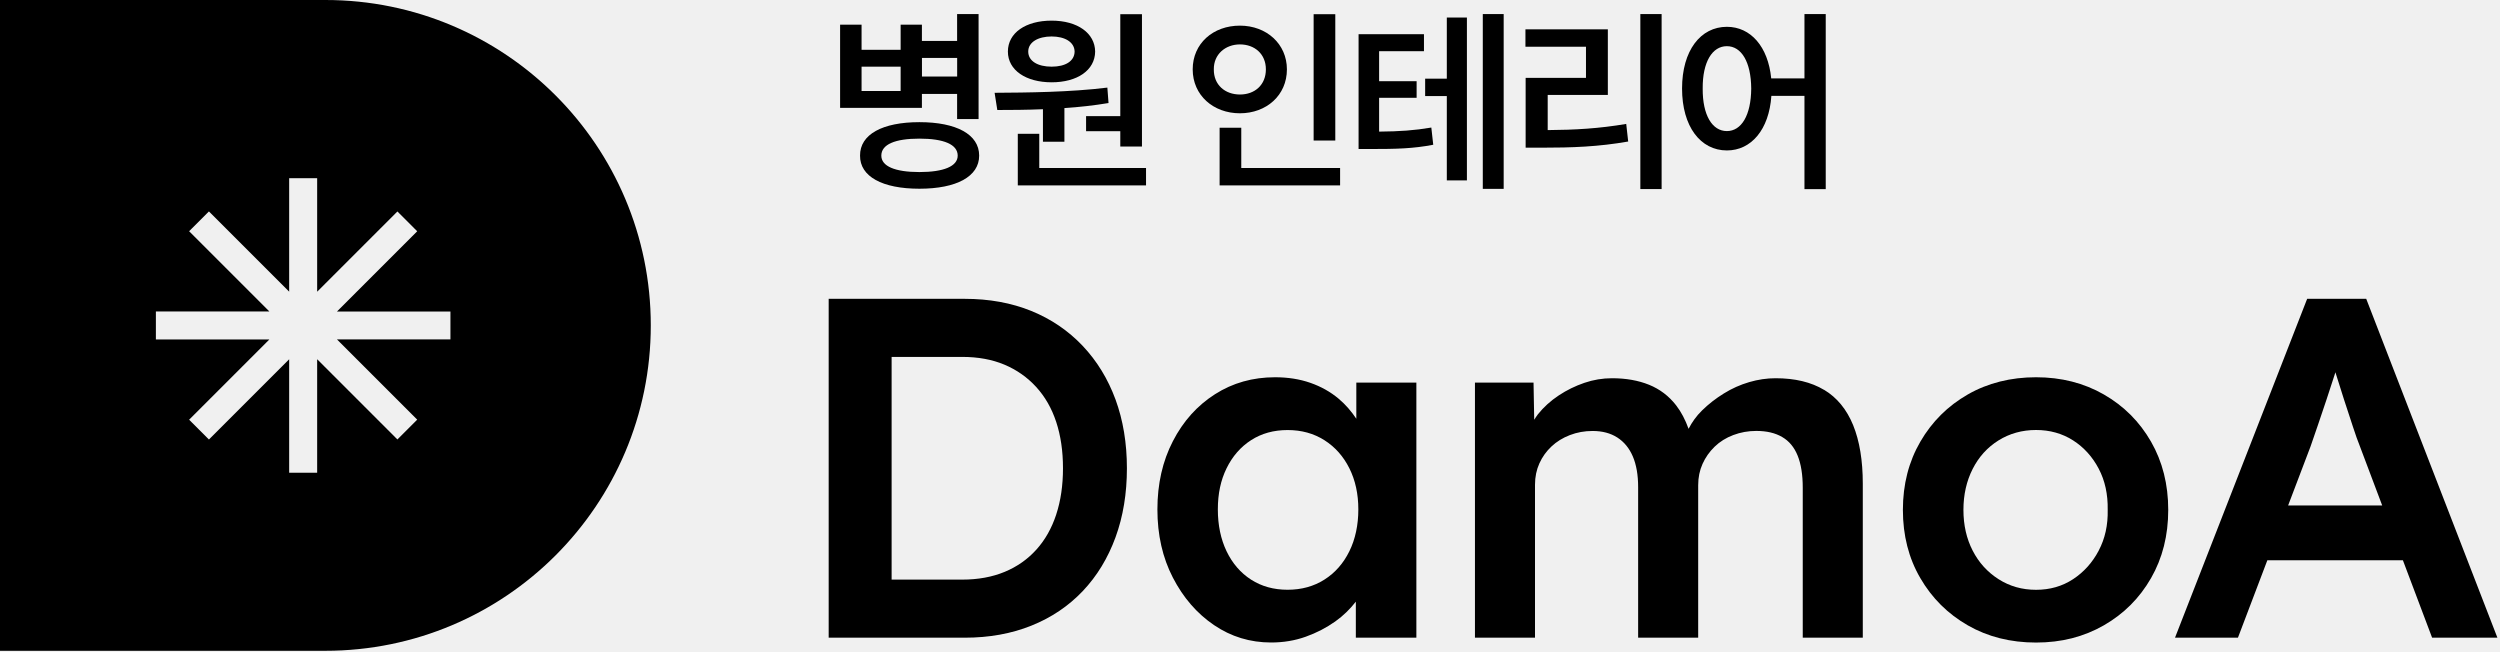
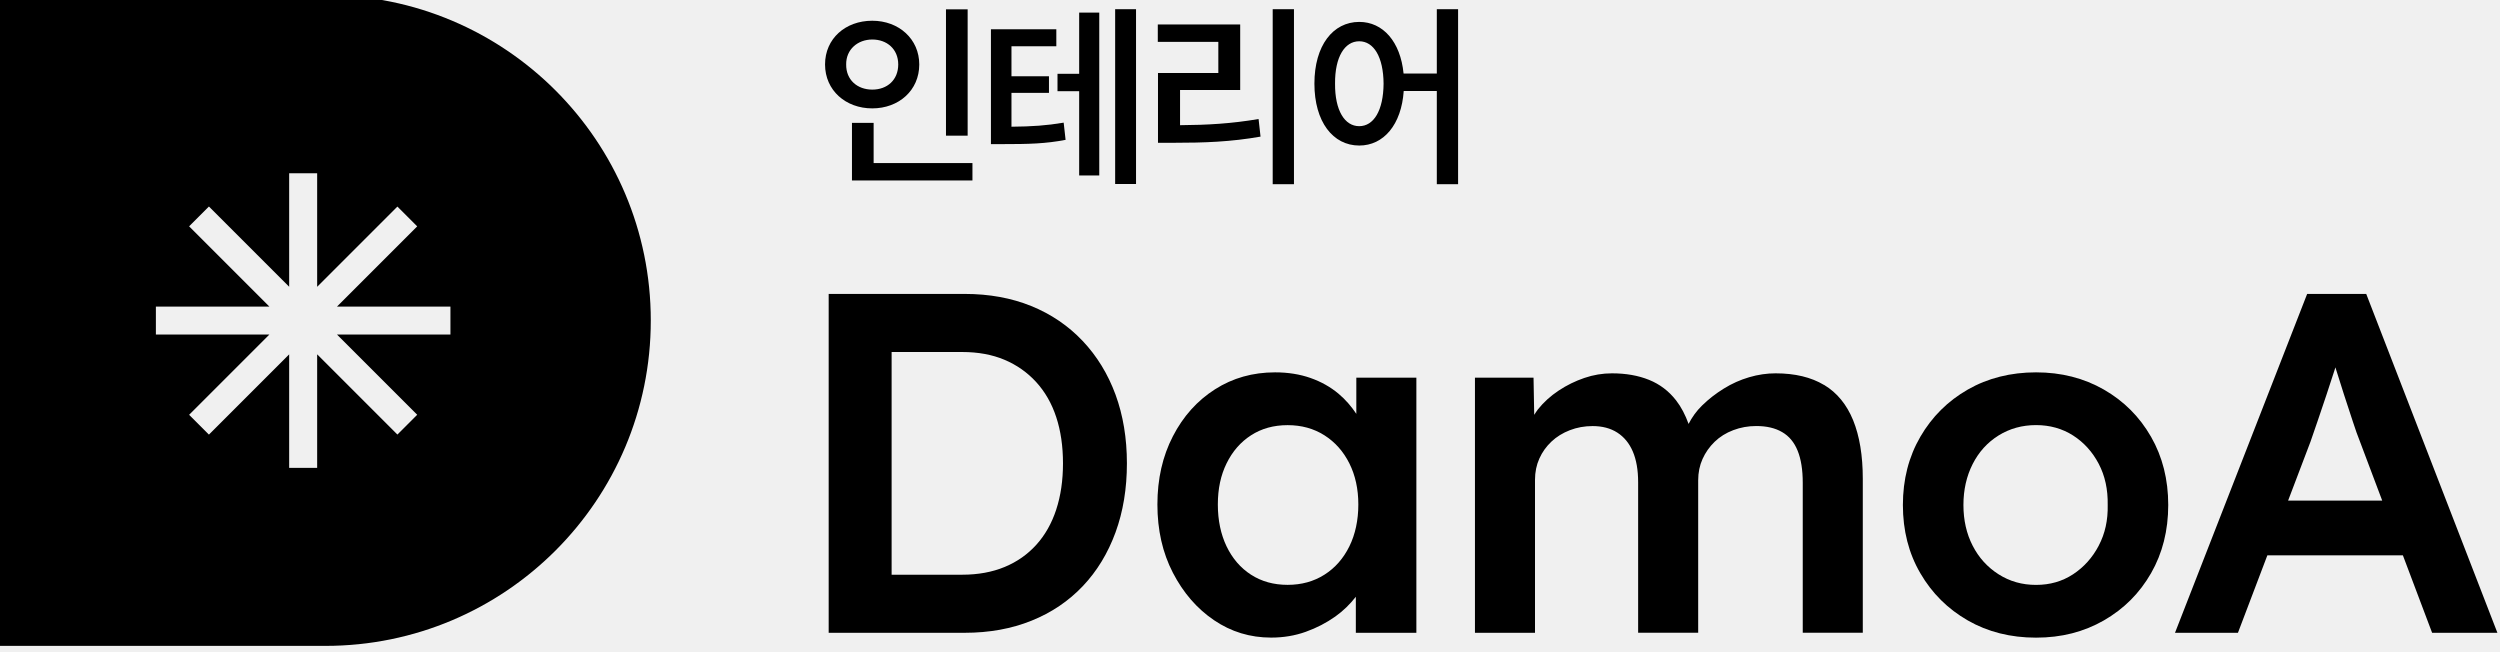
- <svg xmlns="http://www.w3.org/2000/svg" width="510" height="133" viewBox="0 0 510 133" fill="none">
-   <g clip-path="url(#clip0_230_6)">
-     <path d="M66.38 0H0V132.76H66.38C103.04 132.76 132.76 103.04 132.76 66.38C132.76 29.72 103.04 0 66.38 0ZM91.89 69.24H68.74L85.11 85.61L81.07 89.65L64.7 73.28V96.44H58.99V73.29L42.62 89.66L38.58 85.62L54.95 69.25H31.8V63.54H54.95L38.58 47.17L42.62 43.13L58.99 59.5V36.35H64.7V59.51L81.07 43.14L85.11 47.18L68.74 63.55H91.89V69.26V69.24Z" fill="black" />
-     <path d="M175.76 10.16H183.73V5.03H188.07V8.35H195.25V2.87H199.63V24.29H195.25V19.16H188.07V22H171.38V5.03H175.76V10.16ZM199.75 31.75C199.75 36.01 195.13 38.5 187.56 38.5C179.99 38.5 175.41 36.01 175.45 31.75C175.41 27.41 180.03 24.92 187.56 24.92C195.09 24.92 199.75 27.41 199.75 31.75ZM183.73 18.57V13.6H175.76V18.57H183.73ZM179.79 31.75C179.79 33.92 182.59 35.1 187.56 35.1C192.53 35.1 195.37 33.92 195.37 31.75C195.37 29.46 192.53 28.28 187.56 28.28C182.59 28.28 179.79 29.46 179.79 31.75ZM195.26 15.61V11.82H188.08V15.61H195.26Z" fill="black" />
-     <path d="M225.9 17.86L226.14 21.02C223.2 21.51 220.16 21.85 217.14 22.05V28.91H212.76V22.28C209.43 22.42 206.25 22.44 203.45 22.44L202.9 18.93C209.49 18.89 218.33 18.81 225.9 17.87V17.86ZM223.41 10.52C223.37 14.35 219.74 16.79 214.53 16.79C209.32 16.79 205.61 14.34 205.61 10.52C205.61 6.7 209.24 4.21 214.53 4.21C219.82 4.21 223.37 6.77 223.41 10.52ZM233.79 37.82H207.63V27.29H212.01V34.27H233.79V37.82ZM209.76 10.52C209.76 12.45 211.69 13.6 214.53 13.6C217.37 13.6 219.19 12.46 219.22 10.52C219.18 8.59 217.25 7.44 214.53 7.44C211.81 7.44 209.76 8.58 209.76 10.52ZM232.96 29.89H228.54V26.77H221.56V23.69H228.54V2.9H232.96V29.89Z" fill="black" />
-     <path d="M262.53 14.15C262.53 19.44 258.35 23.11 252.94 23.11C247.53 23.11 243.31 19.44 243.31 14.15C243.31 8.86 247.49 5.23 252.94 5.23C258.39 5.23 262.53 8.98 262.53 14.15ZM247.62 14.15C247.58 17.31 249.91 19.28 252.95 19.28C255.99 19.28 258.24 17.31 258.24 14.15C258.24 10.99 255.91 9.06 252.95 9.06C249.99 9.06 247.58 11.07 247.62 14.15ZM273.38 37.82H248.8V26.06H253.22V34.27H273.38V37.82ZM272.4 28.67H267.98V2.9H272.4V28.66V28.67Z" fill="black" />
-     <path d="M290.49 10.44H281.34V16.56H288.99V19.95H281.34V26.85C285.58 26.81 288.5 26.61 291.99 26.02L292.38 29.53C288.28 30.32 284.88 30.4 279.48 30.4H277.15V6.97H290.49V10.44ZM299.25 36.8H295.15V19.6H290.73V16.05H295.15V3.57H299.25V36.79V36.8ZM306.75 38.53H302.49V2.87H306.75V38.54V38.53Z" fill="black" />
-     <path d="M328 19.36H315.73V26.54C321.35 26.5 326.2 26.22 331.75 25.28L332.15 28.87C326.07 29.94 320.75 30.13 314.35 30.13H311.23V15.89H323.54V9.54H311.19V5.99H328V19.37V19.36ZM338.97 38.57H334.63V2.87H338.97V38.58V38.57Z" fill="black" />
-     <path d="M361.32 16H368.11V2.87H372.45V38.58H368.11V19.56H361.36C360.89 26.44 357.26 30.69 352.29 30.69C346.92 30.69 343.14 25.84 343.14 18.06C343.14 10.28 346.93 5.47 352.29 5.47C357.12 5.47 360.69 9.49 361.33 16H361.32ZM347.35 18.06C347.31 23.54 349.32 26.74 352.28 26.74C355.24 26.74 357.21 23.55 357.25 18.06C357.21 12.61 355.24 9.42 352.28 9.42C349.32 9.42 347.31 12.61 347.35 18.06Z" fill="black" />
-     <path d="M220.85 70.54C217.92 67.45 214.43 65.08 210.38 63.43C206.33 61.79 201.8 60.96 196.8 60.96H169.05V130.09H196.8C201.8 130.09 206.35 129.27 210.43 127.62C214.51 125.98 218 123.62 220.9 120.56C223.8 117.5 226.02 113.84 227.57 109.6C229.12 105.35 229.89 100.66 229.89 95.53C229.89 90.4 229.11 85.72 227.57 81.51C226.02 77.3 223.78 73.64 220.86 70.55L220.85 70.54ZM215.47 104.96C214.55 107.76 213.2 110.15 211.42 112.12C209.64 114.09 207.49 115.61 204.95 116.66C202.42 117.71 199.53 118.24 196.31 118.24H181.89V72.81H196.31C199.53 72.81 202.4 73.34 204.9 74.39C207.4 75.44 209.56 76.96 211.37 78.93C213.18 80.91 214.55 83.29 215.47 86.09C216.39 88.89 216.85 92.03 216.85 95.52C216.85 99.01 216.39 102.15 215.47 104.95V104.96Z" fill="black" />
-     <path d="M276.7 85.44C275.69 83.92 274.49 82.52 273.05 81.31C271.4 79.93 269.49 78.86 267.32 78.1C265.15 77.34 262.74 76.96 260.11 76.96C255.57 76.96 251.48 78.11 247.86 80.42C244.24 82.73 241.37 85.92 239.27 90C237.16 94.08 236.11 98.72 236.11 103.92C236.11 109.12 237.16 113.76 239.27 117.84C241.38 121.92 244.17 125.15 247.66 127.52C251.15 129.89 255.03 131.07 259.31 131.07C261.81 131.07 264.16 130.68 266.37 129.89C268.58 129.1 270.58 128.06 272.39 126.78C274.05 125.6 275.42 124.24 276.59 122.74V130.09H288.94V78.05H276.69V85.44H276.7ZM270.18 118.24C268.01 119.62 265.5 120.31 262.67 120.31C259.84 120.31 257.35 119.62 255.21 118.24C253.07 116.86 251.41 114.93 250.22 112.46C249.04 109.99 248.44 107.14 248.44 103.92C248.44 100.7 249.03 97.96 250.22 95.53C251.41 93.1 253.07 91.18 255.21 89.8C257.35 88.42 259.83 87.73 262.67 87.73C265.51 87.73 268 88.42 270.18 89.8C272.35 91.18 274.05 93.09 275.27 95.53C276.49 97.97 277.1 100.76 277.1 103.92C277.1 107.08 276.49 109.99 275.27 112.46C274.05 114.93 272.36 116.86 270.18 118.24Z" fill="black" />
-     <path d="M372.1 79.53C369.47 77.95 366.17 77.16 362.22 77.16C360.44 77.16 358.65 77.42 356.84 77.95C355.03 78.48 353.3 79.25 351.66 80.27C350.01 81.29 348.53 82.44 347.22 83.73C346.06 84.86 345.17 86.12 344.47 87.48C343.8 85.63 342.97 84.03 341.93 82.69C340.45 80.78 338.6 79.38 336.4 78.49C334.19 77.6 331.68 77.16 328.84 77.16C326.93 77.16 325.05 77.47 323.21 78.1C321.37 78.73 319.62 79.58 317.98 80.67C316.33 81.76 314.92 83.04 313.73 84.52C313.45 84.87 313.23 85.26 312.98 85.63L312.84 78.05H300.89V130.09H313.14V98.88C313.14 97.3 313.44 95.85 314.03 94.54C314.62 93.22 315.45 92.07 316.5 91.08C317.55 90.09 318.8 89.32 320.25 88.76C321.7 88.2 323.25 87.92 324.89 87.92C326.87 87.92 328.54 88.36 329.93 89.25C331.31 90.14 332.37 91.42 333.09 93.1C333.81 94.78 334.18 96.87 334.18 99.37V130.08H346.43V98.97C346.43 97.39 346.73 95.94 347.32 94.63C347.91 93.31 348.73 92.15 349.79 91.12C350.84 90.1 352.11 89.31 353.59 88.75C355.07 88.19 356.63 87.91 358.28 87.91C360.39 87.91 362.15 88.32 363.56 89.15C364.98 89.97 366.03 91.24 366.72 92.95C367.41 94.66 367.76 96.84 367.76 99.47V130.08H380.01V98.68C380.01 93.94 379.35 89.96 378.04 86.73C376.72 83.51 374.75 81.1 372.11 79.52L372.1 79.53Z" fill="black" />
-     <path d="M429.18 80.47C425.1 78.13 420.49 76.96 415.35 76.96C410.21 76.96 405.51 78.13 401.43 80.47C397.35 82.81 394.12 86.02 391.75 90.1C389.38 94.18 388.19 98.82 388.19 104.02C388.19 109.22 389.37 113.86 391.75 117.94C394.12 122.02 397.35 125.23 401.43 127.57C405.51 129.91 410.15 131.08 415.35 131.08C420.55 131.08 425.09 129.91 429.18 127.57C433.26 125.23 436.47 122.02 438.81 117.94C441.15 113.86 442.32 109.22 442.32 104.02C442.32 98.82 441.15 94.18 438.81 90.1C436.47 86.02 433.26 82.81 429.18 80.47ZM428.14 112.32C426.86 114.76 425.11 116.7 422.91 118.15C420.7 119.6 418.19 120.32 415.35 120.32C412.51 120.32 409.97 119.6 407.7 118.15C405.43 116.7 403.67 114.76 402.42 112.32C401.17 109.89 400.54 107.12 400.54 104.02C400.54 100.92 401.17 98.14 402.42 95.67C403.67 93.2 405.43 91.26 407.7 89.84C409.97 88.43 412.52 87.72 415.35 87.72C418.18 87.72 420.7 88.43 422.91 89.84C425.12 91.26 426.86 93.18 428.14 95.62C429.42 98.06 430.03 100.85 429.97 104.01C430.04 107.11 429.43 109.87 428.14 112.31V112.32Z" fill="black" />
-     <path d="M496.14 130.09H509.47L482.71 60.96H470.66L443.7 130.09H456.54L462.54 114.29H490.19L496.15 130.09H496.14ZM466.77 103.13L471.35 91.08C471.81 89.76 472.32 88.28 472.88 86.64C473.44 85 474.02 83.28 474.61 81.51C475.2 79.73 475.76 78.02 476.29 76.37C476.34 76.22 476.38 76.09 476.42 75.94C476.94 77.65 477.52 79.49 478.16 81.45C478.82 83.46 479.43 85.32 479.99 87.03C480.55 88.74 480.99 89.99 481.32 90.78L485.97 103.12H466.77V103.13Z" fill="black" />
-   </g>
+ <svg xmlns="http://www.w3.org/2000/svg" width="510" height="133">
  <defs>
    <clipPath id="clip0_230_6">
-       <rect width="509.47" height="132.76" fill="white" />
+       <rect fill="white" height="132.76" id="svg_1" width="509.47" />
    </clipPath>
  </defs>
+   <g class="layer">
+     <g clip-path="url(#clip0_230_6)" id="svg_2" transform="matrix(1 0 0 1 0 0)">
+       <path d="m66.38,-1l-66.38,0l0,132.76l66.38,0c36.66,0 66.38,-29.72 66.38,-66.38c0,-36.66 -29.72,-66.38 -66.38,-66.38zm25.51,69.24l-23.15,0l16.37,16.37l-4.04,4.04l-16.37,-16.37l0,23.16l-5.71,0l0,-23.15l-16.37,16.37l-4.04,-4.04l16.37,-16.37l-23.15,0l0,-5.71l23.15,0l-16.37,-16.37l4.04,-4.04l16.37,16.37l0,-23.15l5.71,0l0,23.16l16.37,-16.37l4.04,4.04l-16.37,16.37l23.15,0l0,5.71l0,-0.02z" fill="black" id="svg_3" />
+       <path d="m187.53,13.15c0,5.29 -4.18,8.96 -9.59,8.96c-5.41,0 -9.63,-3.67 -9.63,-8.96c0,-5.29 4.18,-8.92 9.63,-8.92c5.45,0 9.59,3.75 9.59,8.92zm-14.91,0c-0.04,3.16 2.29,5.13 5.33,5.13c3.04,0 5.29,-1.97 5.29,-5.13c0,-3.16 -2.33,-5.09 -5.29,-5.09c-2.96,0 -5.37,2.01 -5.33,5.09zm25.76,23.67l-24.58,0l0,-11.76l4.42,0l0,8.21l20.16,0l0,3.55zm-0.98,-9.15l-4.42,0l0,-25.77l4.42,0l0,25.76l0,0.01z" fill="black" id="svg_6" />
+       <path d="m215.49,9.44l-9.15,0l0,6.12l7.65,0l0,3.39l-7.65,0l0,6.9c4.24,-0.04 7.16,-0.24 10.65,-0.83l0.39,3.51c-4.1,0.79 -7.5,0.87 -12.9,0.87l-2.33,0l0,-23.43l13.34,0l0,3.47zm8.76,26.36l-4.1,0l0,-17.2l-4.42,0l0,-3.55l4.42,0l0,-12.48l4.1,0l0,33.22l0,0.01zm7.5,1.73l-4.26,0l0,-35.66l4.26,0l0,35.67l0,-0.01z" fill="black" id="svg_7" />
+       <path d="m253,18.36l-12.27,0l0,7.18c5.62,-0.04 10.47,-0.32 16.02,-1.26l0.4,3.59c-6.08,1.07 -11.4,1.26 -17.8,1.26l-3.12,0l0,-14.24l12.31,0l0,-6.35l-12.35,0l0,-3.55l16.81,0l0,13.38l0,-0.01zm10.97,19.21l-4.34,0l0,-35.7l4.34,0l0,35.71l0,-0.01z" fill="black" id="svg_8" />
+       <path d="m286.32,15l6.79,0l0,-13.13l4.34,0l0,35.71l-4.34,0l0,-19.02l-6.75,0c-0.47,6.88 -4.1,11.13 -9.07,11.13c-5.37,0 -9.15,-4.85 -9.15,-12.63c0,-7.78 3.79,-12.59 9.15,-12.59c4.83,0 8.4,4.02 9.04,10.53l-0.01,0zm-13.97,2.06c-0.04,5.48 1.97,8.68 4.93,8.68c2.96,0 4.93,-3.19 4.97,-8.68c-0.04,-5.45 -2.01,-8.64 -4.97,-8.64c-2.96,0 -4.97,3.19 -4.93,8.64z" fill="black" id="svg_9" />
+       <path d="m220.85,69.54c-2.93,-3.09 -6.42,-5.46 -10.47,-7.11c-4.05,-1.64 -8.58,-2.47 -13.58,-2.47l-27.75,0l0,69.13l27.75,0c5,0 9.55,-0.82 13.63,-2.47c4.08,-1.64 7.57,-4 10.47,-7.06c2.9,-3.06 5.12,-6.72 6.67,-10.96c1.55,-4.25 2.32,-8.94 2.32,-14.07c0,-5.13 -0.78,-9.81 -2.32,-14.02c-1.55,-4.21 -3.79,-7.87 -6.71,-10.96l-0.01,-0.01zm-5.38,34.42c-0.92,2.8 -2.27,5.19 -4.05,7.16c-1.78,1.97 -3.93,3.49 -6.47,4.54c-2.53,1.05 -5.42,1.58 -8.64,1.58l-14.42,0l0,-45.43l14.42,0c3.22,0 6.09,0.53 8.59,1.58c2.5,1.05 4.66,2.57 6.47,4.54c1.81,1.98 3.18,4.36 4.1,7.16c0.92,2.8 1.38,5.94 1.38,9.43c0,3.49 -0.46,6.63 -1.38,9.43l0,0.01z" fill="black" id="svg_10" />
+       <path d="m276.7,84.44c-1.01,-1.52 -2.21,-2.92 -3.65,-4.13c-1.65,-1.38 -3.56,-2.45 -5.73,-3.21c-2.17,-0.76 -4.58,-1.14 -7.21,-1.14c-4.54,0 -8.63,1.15 -12.25,3.46c-3.62,2.31 -6.49,5.5 -8.59,9.58c-2.11,4.08 -3.16,8.72 -3.16,13.92c0,5.2 1.05,9.84 3.16,13.92c2.11,4.08 4.9,7.31 8.39,9.68c3.49,2.37 7.37,3.55 11.65,3.55c2.5,0 4.85,-0.39 7.06,-1.18c2.21,-0.79 4.21,-1.83 6.02,-3.11c1.66,-1.18 3.03,-2.54 4.2,-4.04l0,7.35l12.35,0l0,-52.04l-12.25,0l0,7.39l0.01,0zm-6.52,32.8c-2.17,1.38 -4.68,2.07 -7.51,2.07c-2.83,0 -5.32,-0.69 -7.46,-2.07c-2.14,-1.38 -3.8,-3.31 -4.99,-5.78c-1.18,-2.47 -1.78,-5.32 -1.78,-8.54c0,-3.22 0.59,-5.96 1.78,-8.39c1.19,-2.43 2.85,-4.35 4.99,-5.73c2.14,-1.38 4.62,-2.07 7.46,-2.07c2.84,0 5.33,0.69 7.51,2.07c2.17,1.38 3.87,3.29 5.09,5.73c1.22,2.44 1.83,5.23 1.83,8.39c0,3.16 -0.61,6.07 -1.83,8.54c-1.22,2.47 -2.91,4.4 -5.09,5.78z" fill="black" id="svg_11" />
+       <path d="m372.1,78.53c-2.63,-1.58 -5.93,-2.37 -9.88,-2.37c-1.78,0 -3.57,0.26 -5.38,0.79c-1.81,0.53 -3.54,1.3 -5.18,2.32c-1.65,1.02 -3.13,2.17 -4.44,3.46c-1.16,1.13 -2.05,2.39 -2.75,3.75c-0.67,-1.85 -1.5,-3.45 -2.54,-4.79c-1.48,-1.91 -3.33,-3.31 -5.53,-4.2c-2.21,-0.89 -4.72,-1.33 -7.56,-1.33c-1.91,0 -3.79,0.31 -5.63,0.94c-1.84,0.63 -3.59,1.48 -5.23,2.57c-1.65,1.09 -3.06,2.37 -4.25,3.85c-0.28,0.35 -0.5,0.74 -0.75,1.11l-0.14,-7.58l-11.95,0l0,52.04l12.25,0l0,-31.21c0,-1.58 0.3,-3.03 0.89,-4.34c0.59,-1.32 1.42,-2.47 2.47,-3.46c1.05,-0.99 2.3,-1.76 3.75,-2.32c1.45,-0.56 3,-0.84 4.64,-0.84c1.98,0 3.65,0.44 5.04,1.33c1.38,0.89 2.44,2.17 3.16,3.85c0.72,1.68 1.09,3.77 1.09,6.27l0,30.71l12.25,0l0,-31.11c0,-1.58 0.3,-3.03 0.89,-4.34c0.59,-1.32 1.41,-2.48 2.47,-3.51c1.05,-1.02 2.32,-1.81 3.8,-2.37c1.48,-0.56 3.04,-0.84 4.69,-0.84c2.11,0 3.87,0.41 5.28,1.24c1.42,0.82 2.47,2.09 3.16,3.8c0.69,1.71 1.04,3.89 1.04,6.52l0,30.61l12.25,0l0,-31.4c0,-4.74 -0.66,-8.72 -1.97,-11.95c-1.32,-3.22 -3.29,-5.63 -5.93,-7.21l-0.01,0.01z" fill="black" id="svg_12" />
+       <path d="m429.18,79.47c-4.08,-2.34 -8.69,-3.51 -13.83,-3.51c-5.14,0 -9.84,1.17 -13.92,3.51c-4.08,2.34 -7.31,5.55 -9.68,9.63c-2.37,4.08 -3.56,8.72 -3.56,13.92c0,5.2 1.18,9.84 3.56,13.92c2.37,4.08 5.6,7.29 9.68,9.63c4.08,2.34 8.72,3.51 13.92,3.51c5.2,0 9.74,-1.17 13.83,-3.51c4.08,-2.34 7.29,-5.55 9.63,-9.63c2.34,-4.08 3.51,-8.72 3.51,-13.92c0,-5.2 -1.17,-9.84 -3.51,-13.92c-2.34,-4.08 -5.55,-7.29 -9.63,-9.63zm-1.04,31.85c-1.28,2.44 -3.03,4.38 -5.23,5.83c-2.21,1.45 -4.72,2.17 -7.56,2.17c-2.84,0 -5.38,-0.72 -7.65,-2.17c-2.27,-1.45 -4.03,-3.39 -5.28,-5.83c-1.25,-2.43 -1.88,-5.2 -1.88,-8.3c0,-3.1 0.63,-5.88 1.88,-8.35c1.25,-2.47 3.01,-4.41 5.28,-5.83c2.27,-1.41 4.82,-2.12 7.65,-2.12c2.83,0 5.35,0.71 7.56,2.12c2.21,1.42 3.95,3.34 5.23,5.78c1.28,2.44 1.89,5.23 1.83,8.39c0.07,3.1 -0.54,5.86 -1.83,8.3l0,0.01z" fill="black" id="svg_13" />
+       <path d="m496.14,129.09l13.33,0l-26.76,-69.13l-12.05,0l-26.96,69.13l12.84,0l6,-15.8l27.65,0l5.96,15.8l-0.01,0zm-29.37,-26.96l4.58,-12.05c0.46,-1.32 0.97,-2.8 1.53,-4.44c0.56,-1.64 1.14,-3.36 1.73,-5.13c0.59,-1.78 1.15,-3.49 1.68,-5.14c0.05,-0.15 0.09,-0.28 0.13,-0.43c0.52,1.71 1.1,3.55 1.74,5.51c0.66,2.01 1.27,3.87 1.83,5.58c0.56,1.71 1,2.96 1.33,3.75l4.65,12.34l-19.2,0l0,0.01z" fill="black" id="svg_14" />
+     </g>
+   </g>
</svg>
